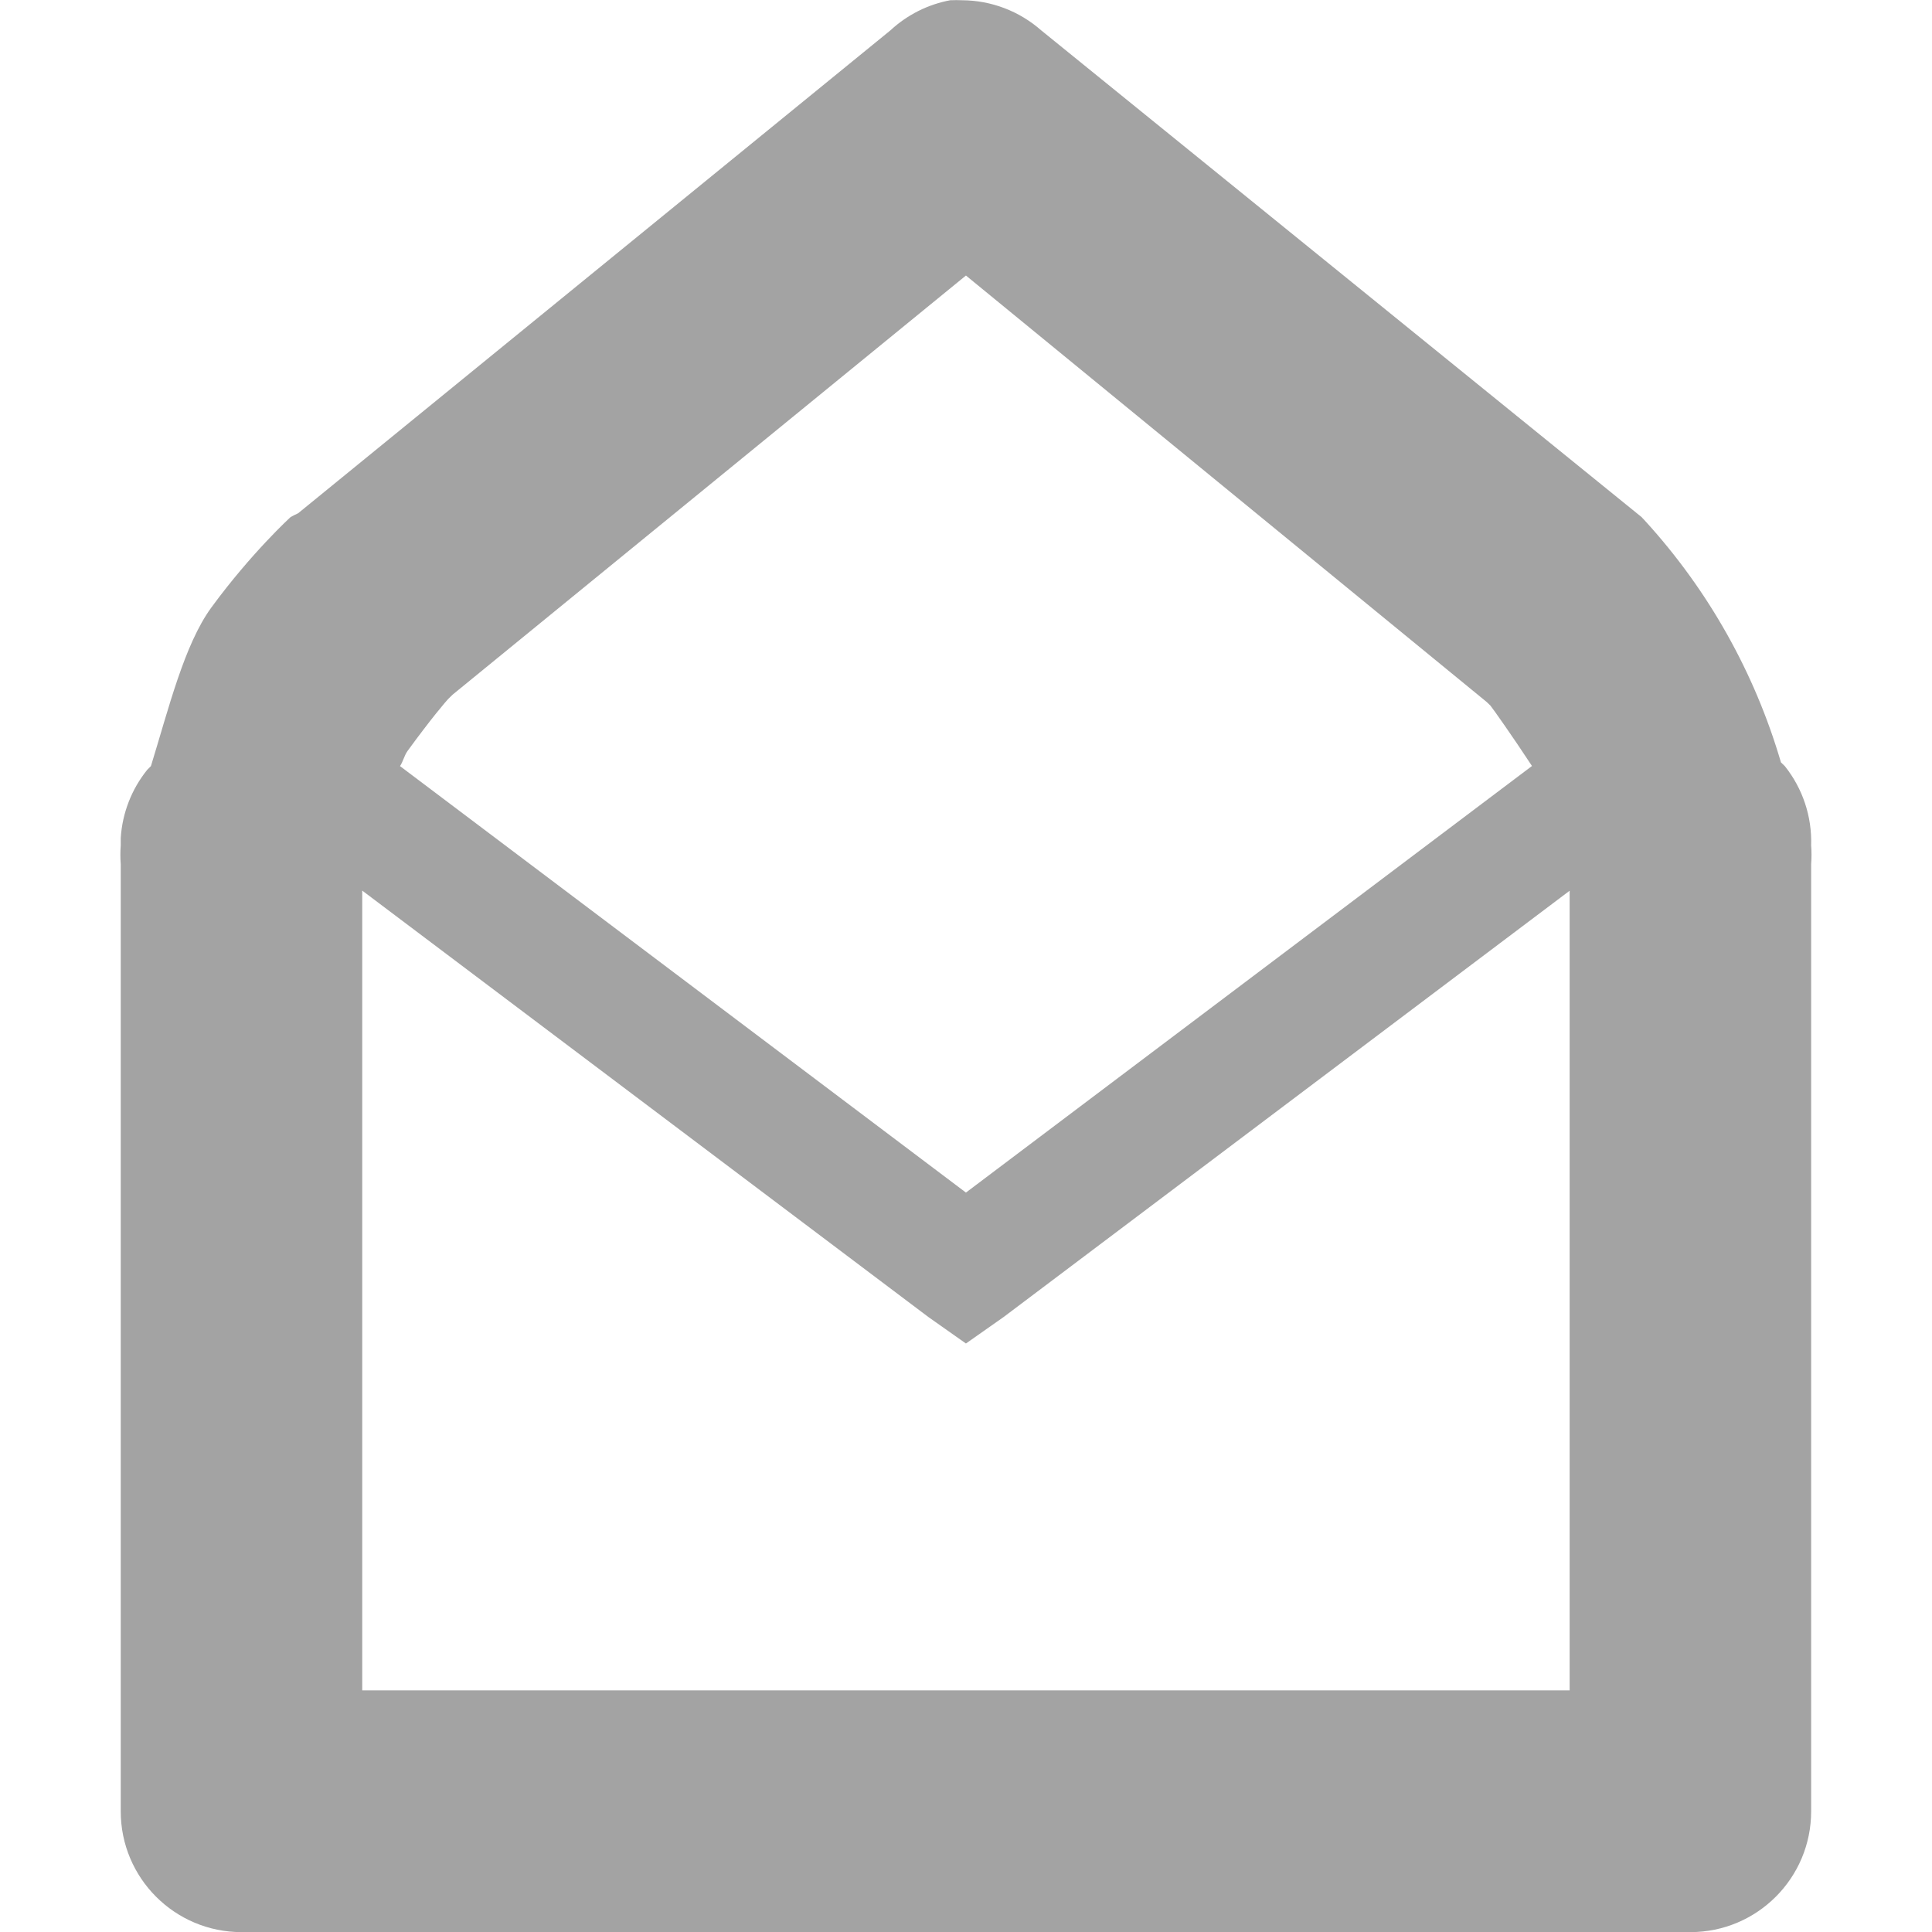
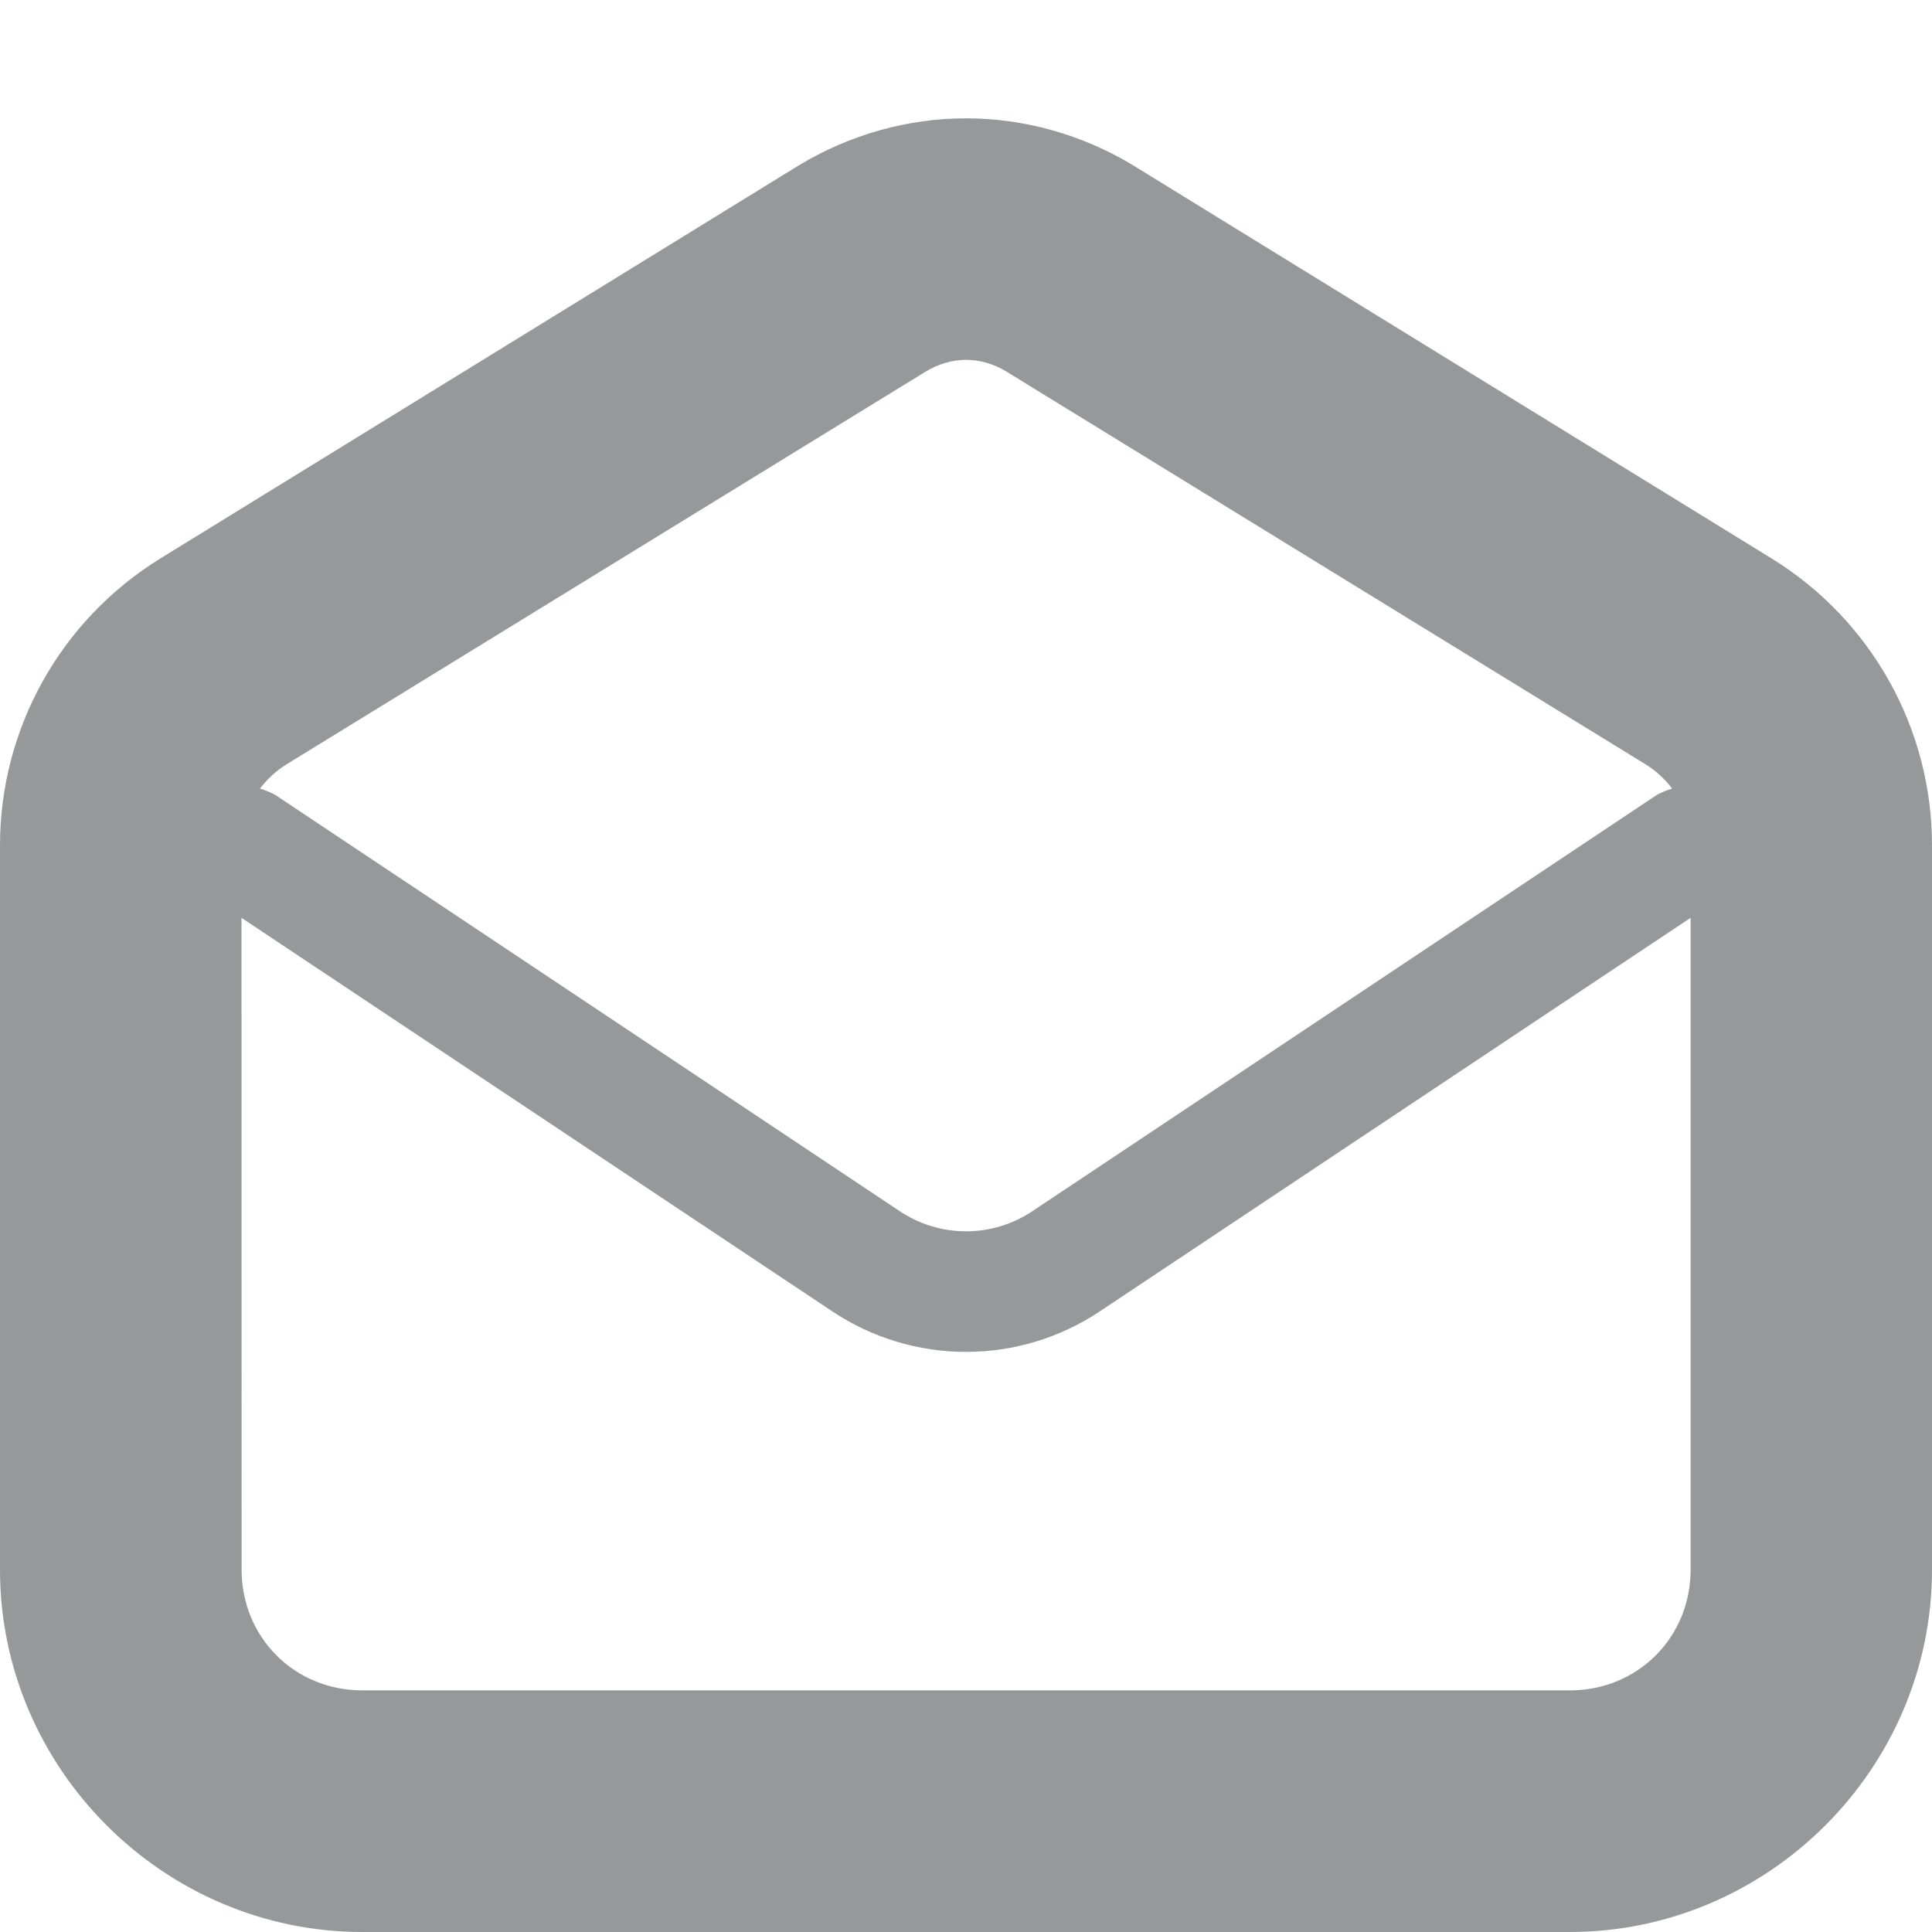
- <svg xmlns="http://www.w3.org/2000/svg" width="16" height="16.001">
-   <path d="M7.875.001a1 1 0 00-.5.25l-4.906 4a1 1 0 00-.062.031s-.326.298-.657.75c-.223.306-.352.832-.5 1.313a1 1 0 00-.031.031A1 1 0 001 6.94v.03a1 1 0 000 .032 1 1 0 000 .156v7.844a1 1 0 001 1h12a1 1 0 001-1V7.157a1 1 0 000-.156 1 1 0 00-.218-.656 1 1 0 00-.032-.031 5.087 5.087 0 00-1.125-2 1 1 0 00-.03-.032L8.624.252a1 1 0 00-.656-.25 1 1 0 00-.094 0zM8 2.282l4.313 3.532.031.03c.021.026.18.25.344.5L8 9.877 3.313 6.345c.026-.04.035-.087.062-.125.191-.262.319-.414.344-.438l.031-.03zM3 7.376l4.688 3.531.312.22.313-.22L13 7.377V14H3z" style="line-height:normal;-inkscape-font-specification:Sans;text-indent:0;text-align:start;text-decoration-line:none;text-transform:none;marker:none" color="#000" font-weight="400" font-family="Sans" overflow="visible" opacity=".5" fill="#474747" />
+ <svg xmlns="http://www.w3.org/2000/svg" height="16px" viewBox="0 0 16 16" width="16px">
+   <path d="m 8 0.98 c -0.48 0 -0.961 0.133 -1.387 0.391 l -5.285 3.254 c -0.824 0.508 -1.328 1.406 -1.328 2.375 v 6 c 0 1.645 1.355 3 3 3 h 10 c 1.645 0 3 -1.355 3 -3 v -6 c 0 -0.969 -0.504 -1.867 -1.328 -2.375 l -5.285 -3.254 c -0.426 -0.258 -0.906 -0.391 -1.387 -0.391 z m 0 2 c 0.117 0 0.234 0.035 0.336 0.098 l 5.289 3.25 c 0.09 0.055 0.164 0.125 0.223 0.203 c -0.043 0.012 -0.086 0.031 -0.125 0.051 l -5.168 3.445 c -0.336 0.227 -0.773 0.227 -1.109 0 l -5.168 -3.445 c -0.039 -0.02 -0.082 -0.039 -0.125 -0.051 c 0.059 -0.078 0.133 -0.148 0.223 -0.203 l 5.289 -3.25 c 0.102 -0.062 0.219 -0.098 0.336 -0.098 z m -6 4.621 l 4.891 3.258 c 0.672 0.449 1.547 0.449 2.219 0 l 4.891 -3.258 v 5.398 c 0 0.562 -0.438 1 -1 1 h -10 c -0.562 0 -1 -0.438 -1 -1 z m 0 0" fill="#2e3436" fill-opacity="0.5" />
</svg>
